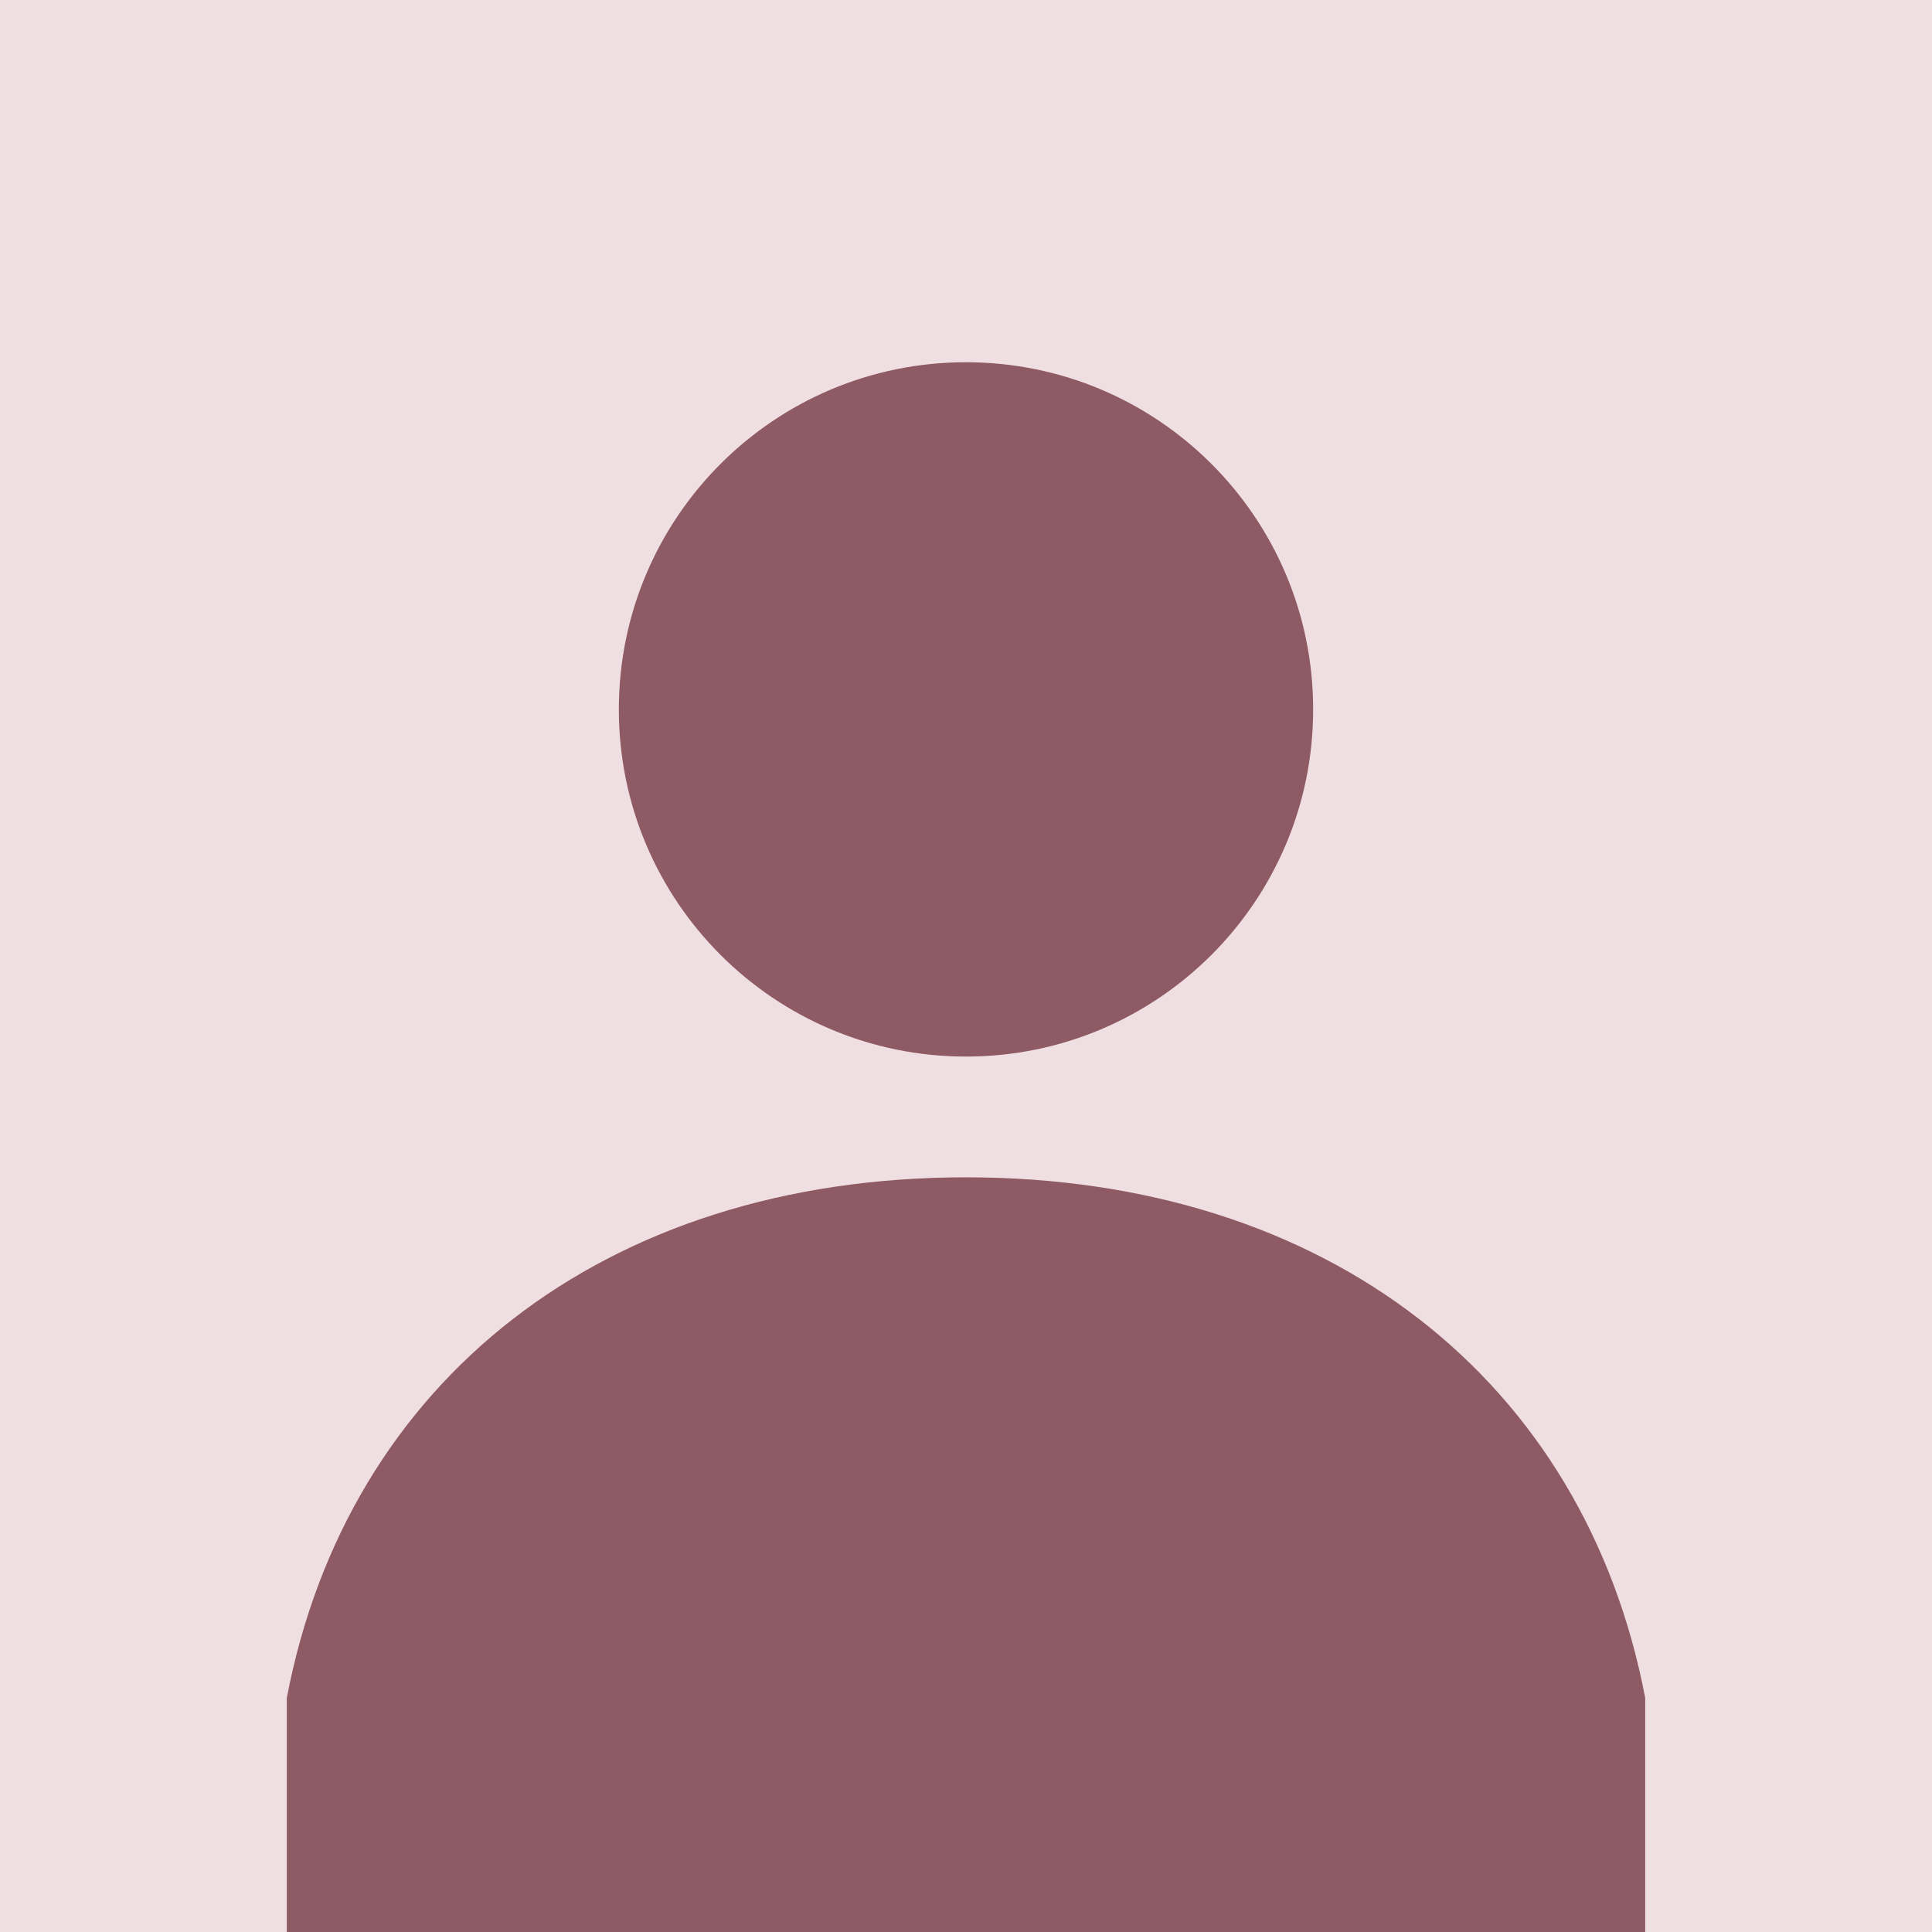
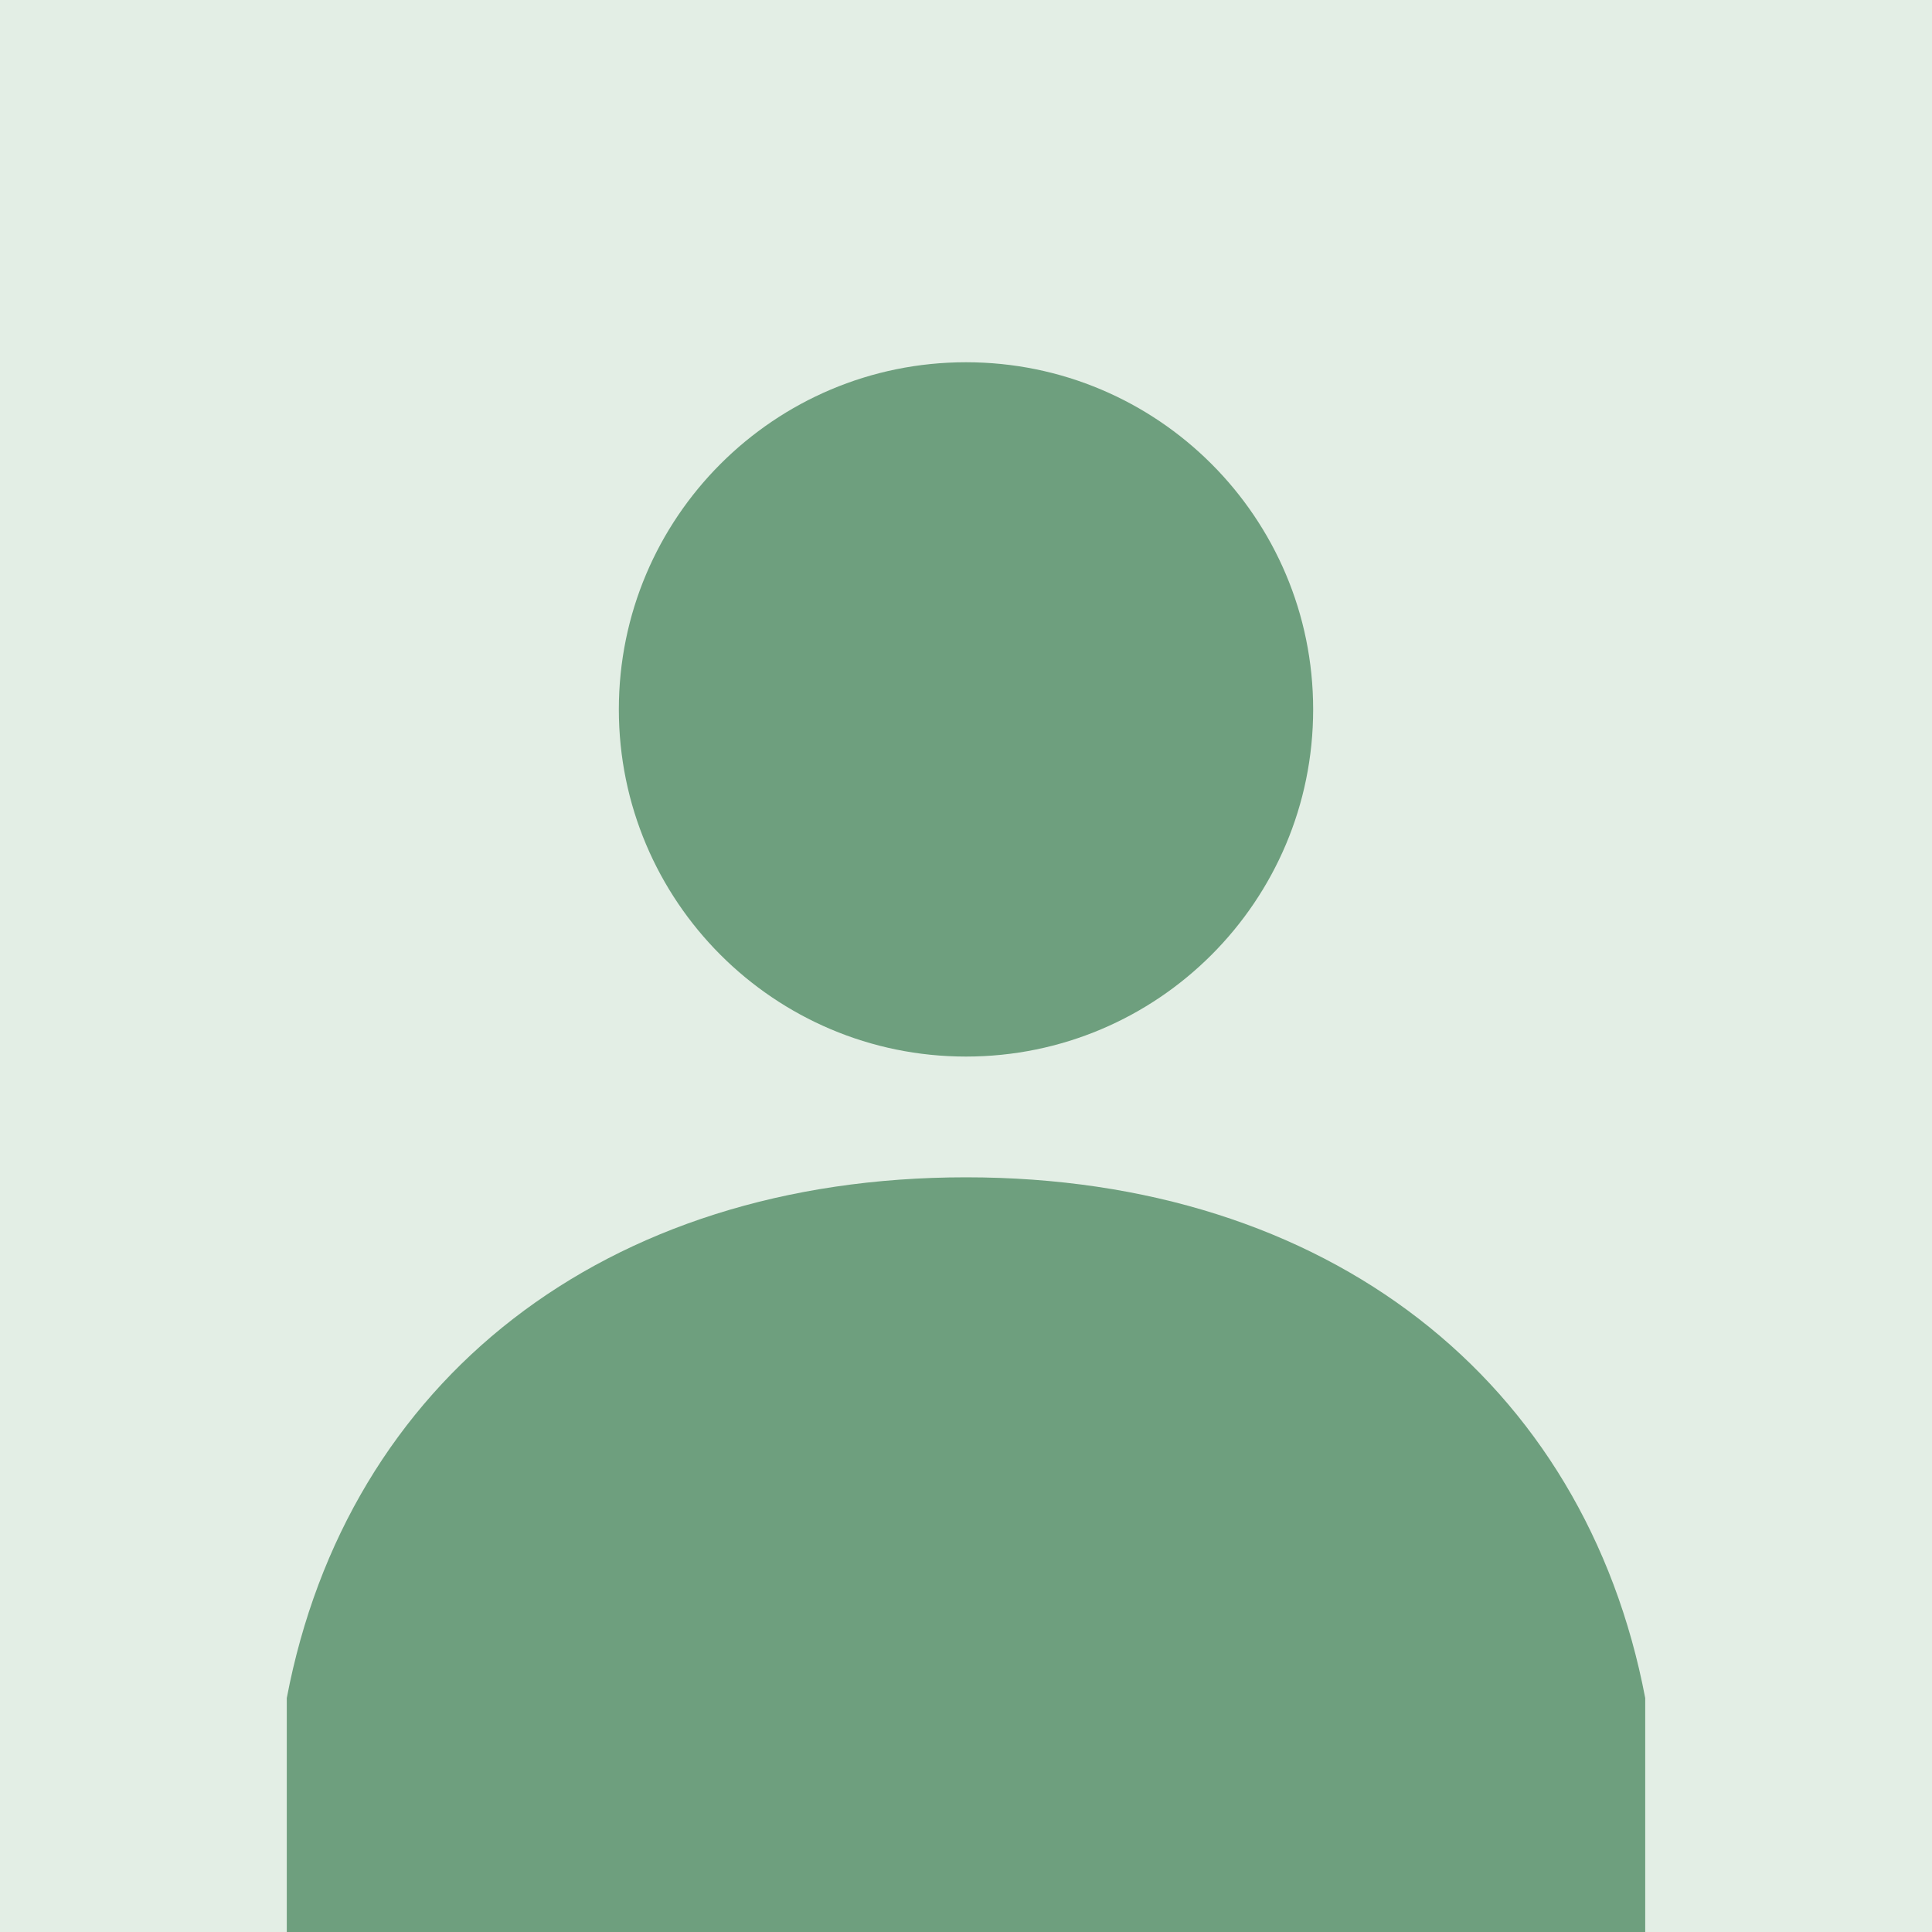
<svg xmlns="http://www.w3.org/2000/svg" viewBox="0 0 128 128">
-   <rect width="128" height="128" fill="#F0DFE2" />
-   <circle cx="64" cy="47" r="23" fill="#8E5A63" />
-   <path d="M64 78c-24 0-41 13.5-45 34.5V128h90v-15.5C105 91.5 88 78 64 78z" fill="#8E5A63" />
+   <rect width="128" height="128" fill="#E3EEE5" />
+   <circle cx="64" cy="47" r="23" fill="#6E9F7E" />
+   <path d="M64 78c-24 0-41 13.5-45 34.5V128h90v-15.5C105 91.5 88 78 64 78z" fill="#6E9F7E" />
</svg>
